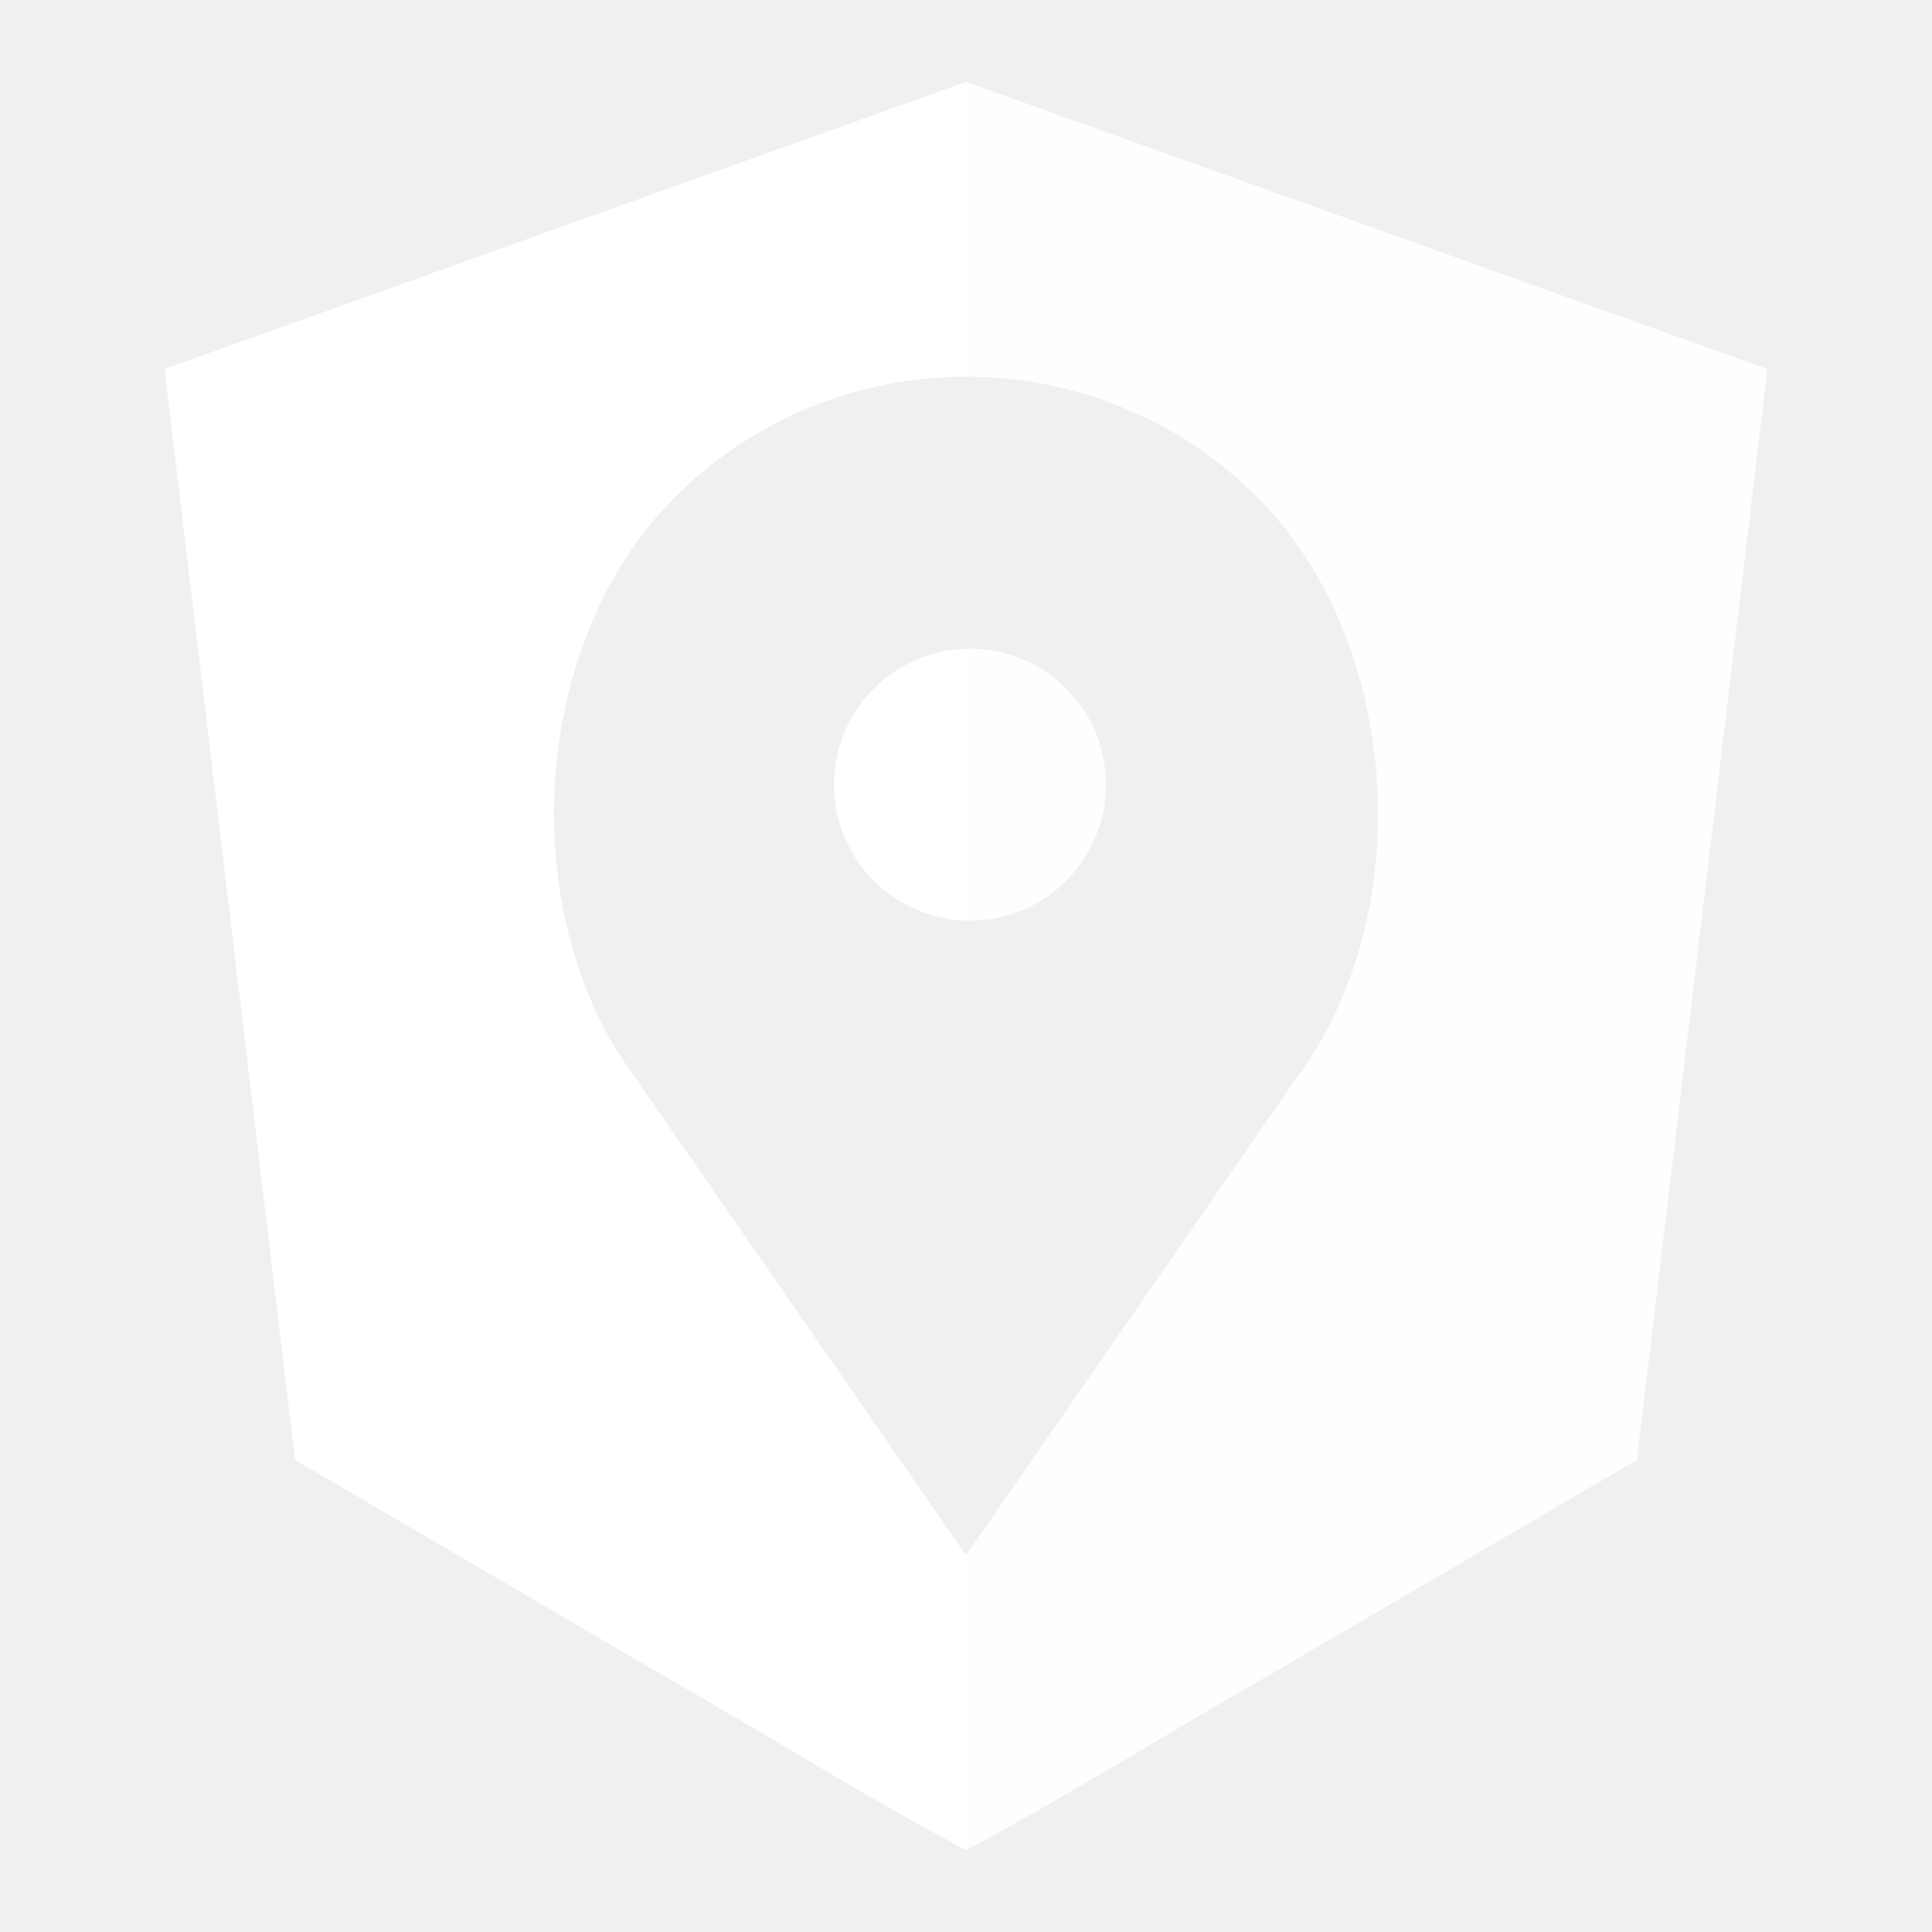
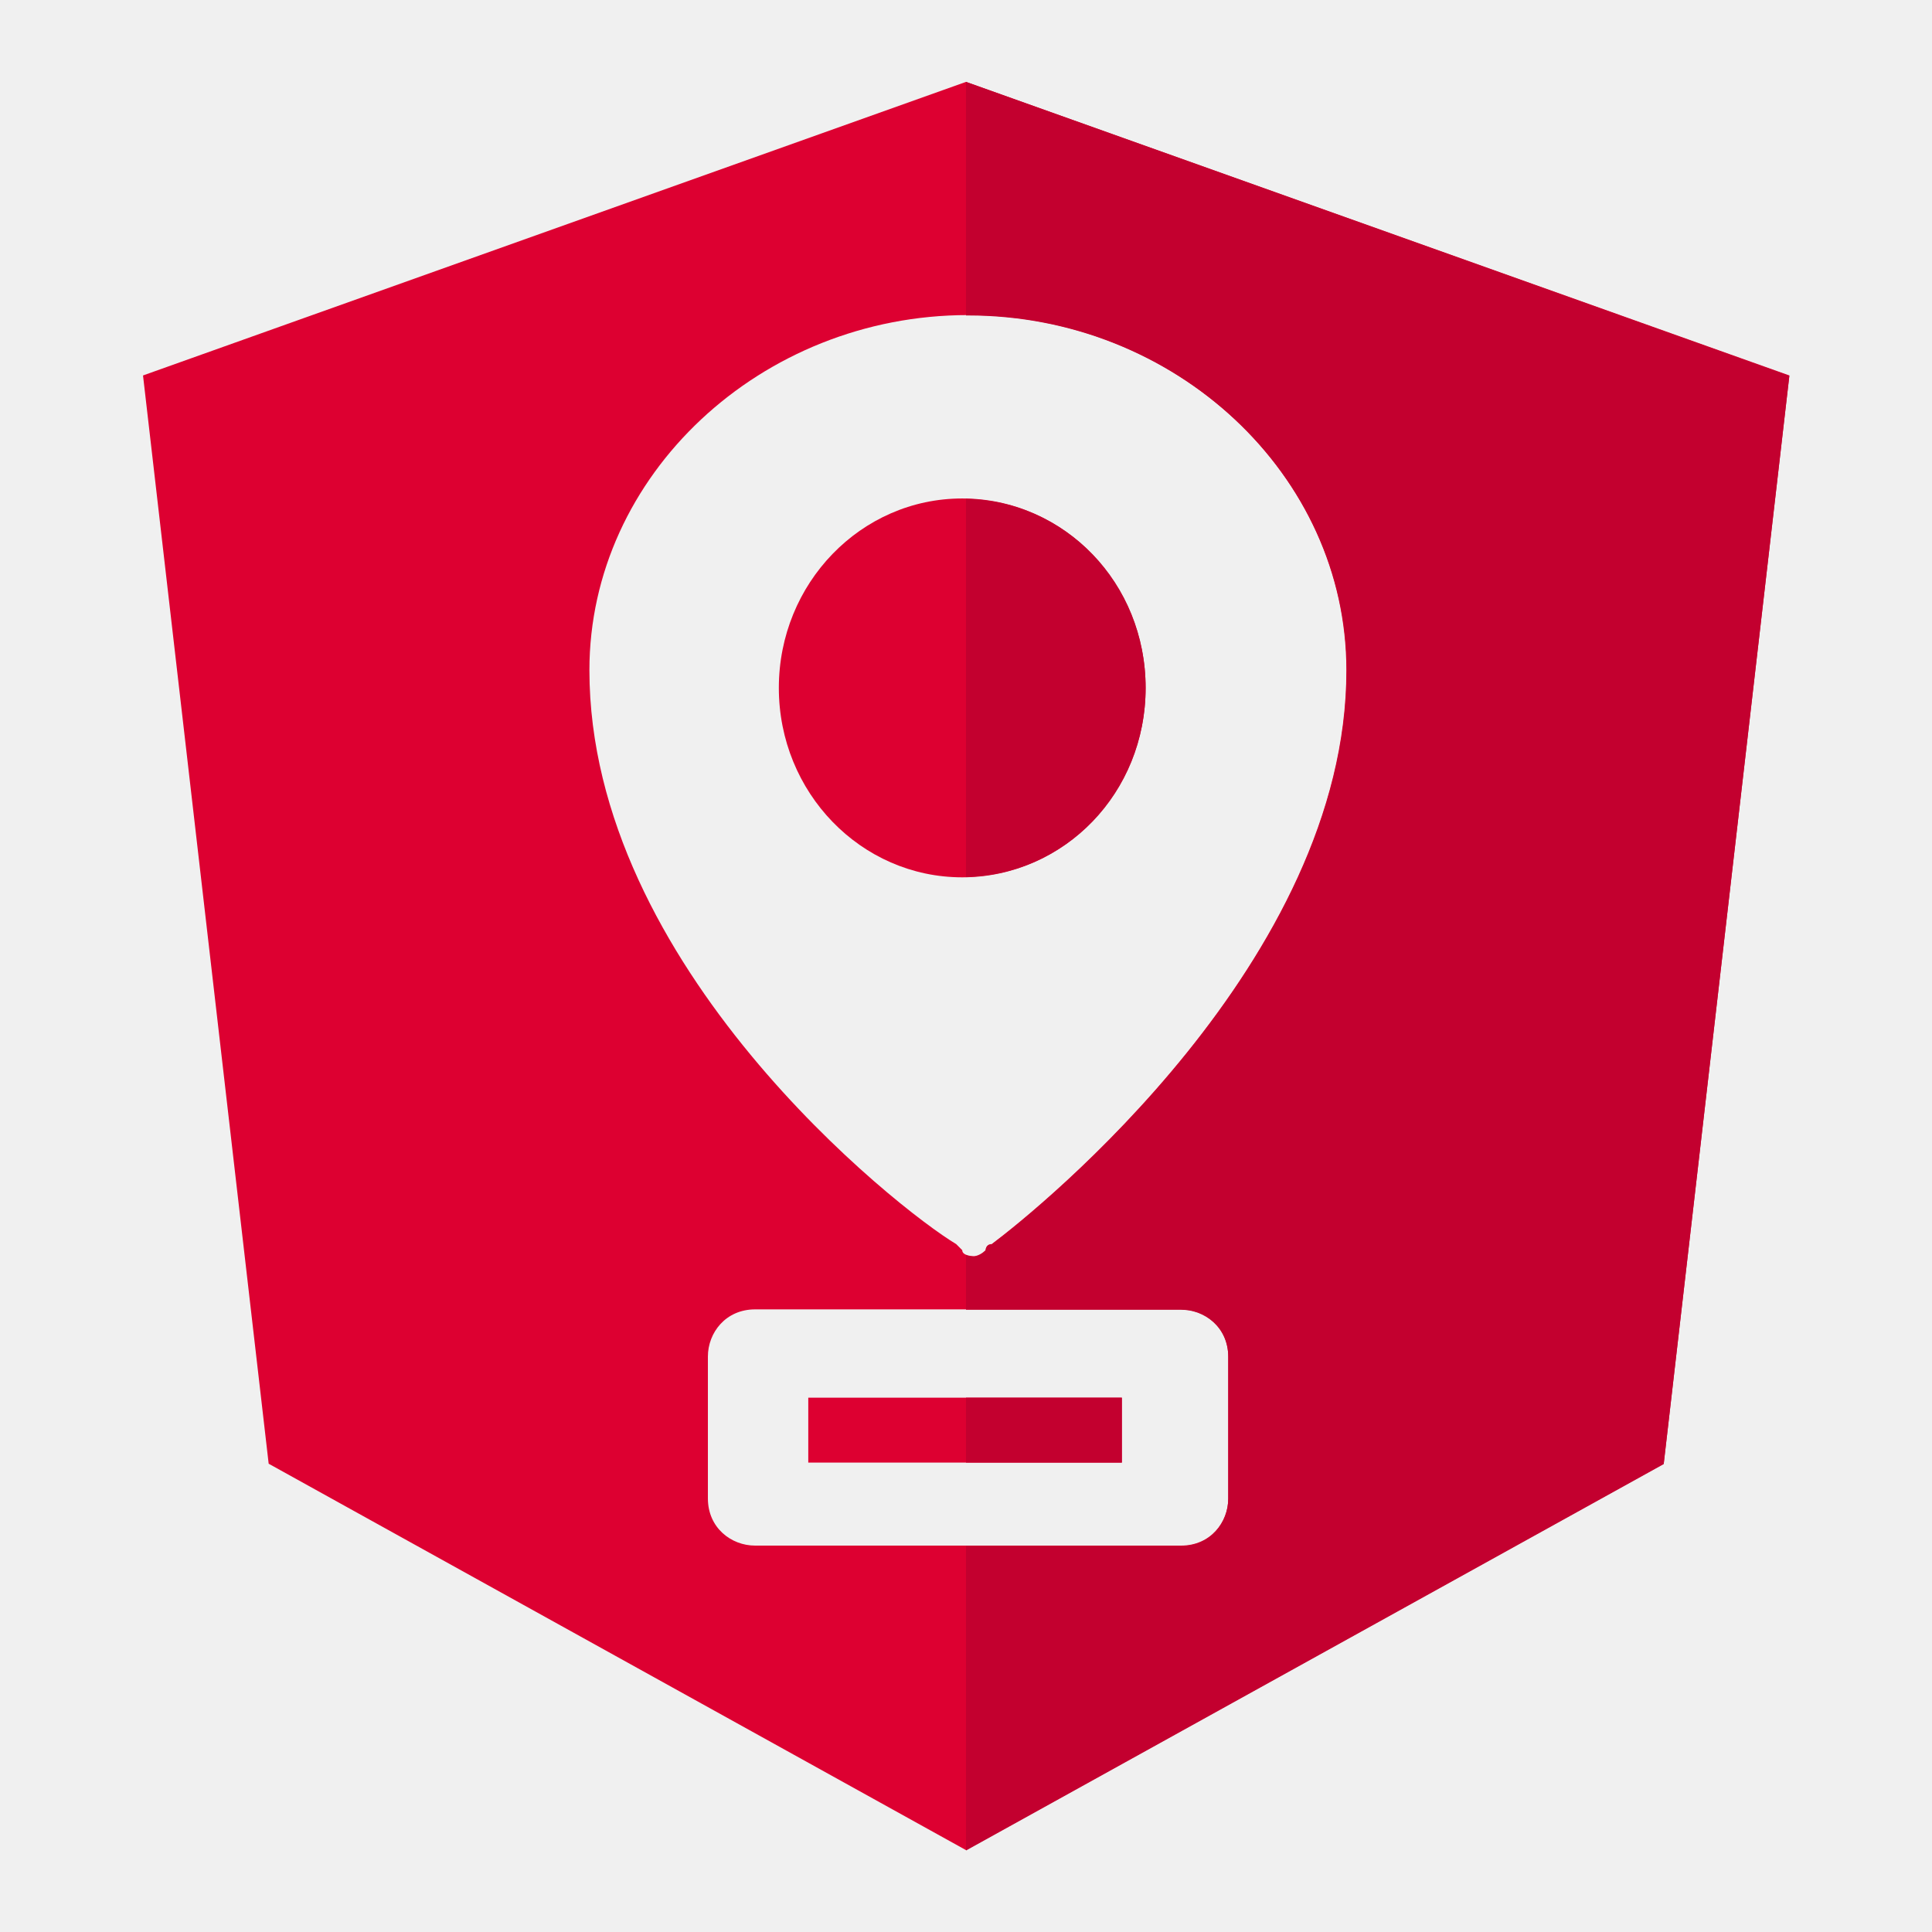
- <svg xmlns="http://www.w3.org/2000/svg" id="svg4156" version="1.1" viewBox="0 0 512 512" height="512" width="512">
-   <defs id="defs4160" />
-   <path id="path4150" d="M 256 21.699 L 256 99.83 C 283.942 99.83 311.885 110.489 333.203 131.807 C 371.621 170.225 375.945 242.562 343.342 286.031 L 256 412.17 L 256 490.301 C 282.6 476.201 308.9 459.6 335.4 444.5 L 433.801 386.9 L 468.4 97.801 C 397.6 72.401 326.8 47.099 256 21.699 z M 257.062 171.906 C 256.706 171.906 256.354 171.923 256 171.934 L 256 243.959 C 256.354 243.969 256.706 243.986 257.062 243.986 C 276.968 243.986 293.104 227.851 293.104 207.945 C 293.104 188.04 276.968 171.906 257.062 171.906 z " style="opacity:0.9;fill:#ffffff;fill-opacity:1" />
-   <path id="path4152" d="M 256 21.699 C 185.2 47.099 114.4 72.401 43.6 97.801 L 78.199 386.9 L 176.6 444.5 C 203.1 459.6 229.4 476.201 256 490.301 L 256 412.17 L 168.658 286.031 C 136.055 242.562 140.379 170.225 178.797 131.807 C 200.117 110.49 228.059 99.831 256 99.83 L 256 21.699 z M 256 171.934 C 236.587 172.497 221.023 188.396 221.023 207.945 C 221.023 227.494 236.587 243.395 256 243.959 L 256 171.934 z " style="fill:#ffffff" />
+ <svg xmlns="http://www.w3.org/2000/svg" version="1.1" id="svg4156" x="0px" y="0px" viewBox="0 0 512 512" style="enable-background:new 0 0 512 512;" xml:space="preserve">
+   <style type="text/css">
+ 	.st0{fill:#DD0031;}
+ 	.st1{fill:#C3002F;}
+ </style>
+   <g>
+     <ellipse class="st0" cx="255" cy="182.3" rx="48.6" ry="50.2" />
+     <rect x="214.2" y="370.4" class="st0" width="83.1" height="17.2" />
+     <path class="st0" d="M256,21.7L37.9,99.5l33.3,288.4L256,490.3l184.9-102.4l33.3-288.4L256,21.7z M325.5,397.1   c0,6.3-4.7,12.5-12.5,12.5H200.1c-6.3,0-12.5-4.7-12.5-12.5v-37.6c0-6.3,4.7-12.5,12.5-12.5H313c6.3,0,12.5,4.7,12.5,12.5V397.1z    M262.8,329.7c-1.6,0-1.6,1.6-1.6,1.6c-1.6,1.6-3.1,1.6-3.1,1.6s-3.1,0-3.1-1.6c0,0,0,0-1.6-1.6c-15.7-9.4-97.2-73.7-97.2-152.1   c0-51.7,45.5-94.1,100.3-94.1c54.9,0,100.3,42.3,100.3,94.1C356.9,254.4,275.4,320.3,262.8,329.7z" />
+   </g>
+   <g>
+     <path class="st1" d="M256,21.7v51.8v0.2v9.9c0.2,0,0.4,0,0.6,0c54.9,0,100.3,42.3,100.3,94.1c0,76.8-81.5,142.7-94.1,152.1   c-1.6,0-1.6,1.6-1.6,1.6c-1.6,1.6-3.1,1.6-3.1,1.6s-1.2,0-2.1-0.4v14.5h57c6.3,0,12.5,4.7,12.5,12.5v37.6c0,6.3-4.7,12.5-12.5,12.5   h-57v80.7l184.9-102.4l33.3-288.4L256,21.7z" />
+     <rect x="256" y="370.4" class="st1" width="41.3" height="17.2" />
+     <path class="st1" d="M303.6,182.3c0-27.9-21.4-49.6-47.6-50.1v100.2C282.2,231.9,303.6,210.2,303.6,182.3z" />
+   </g>
</svg>
